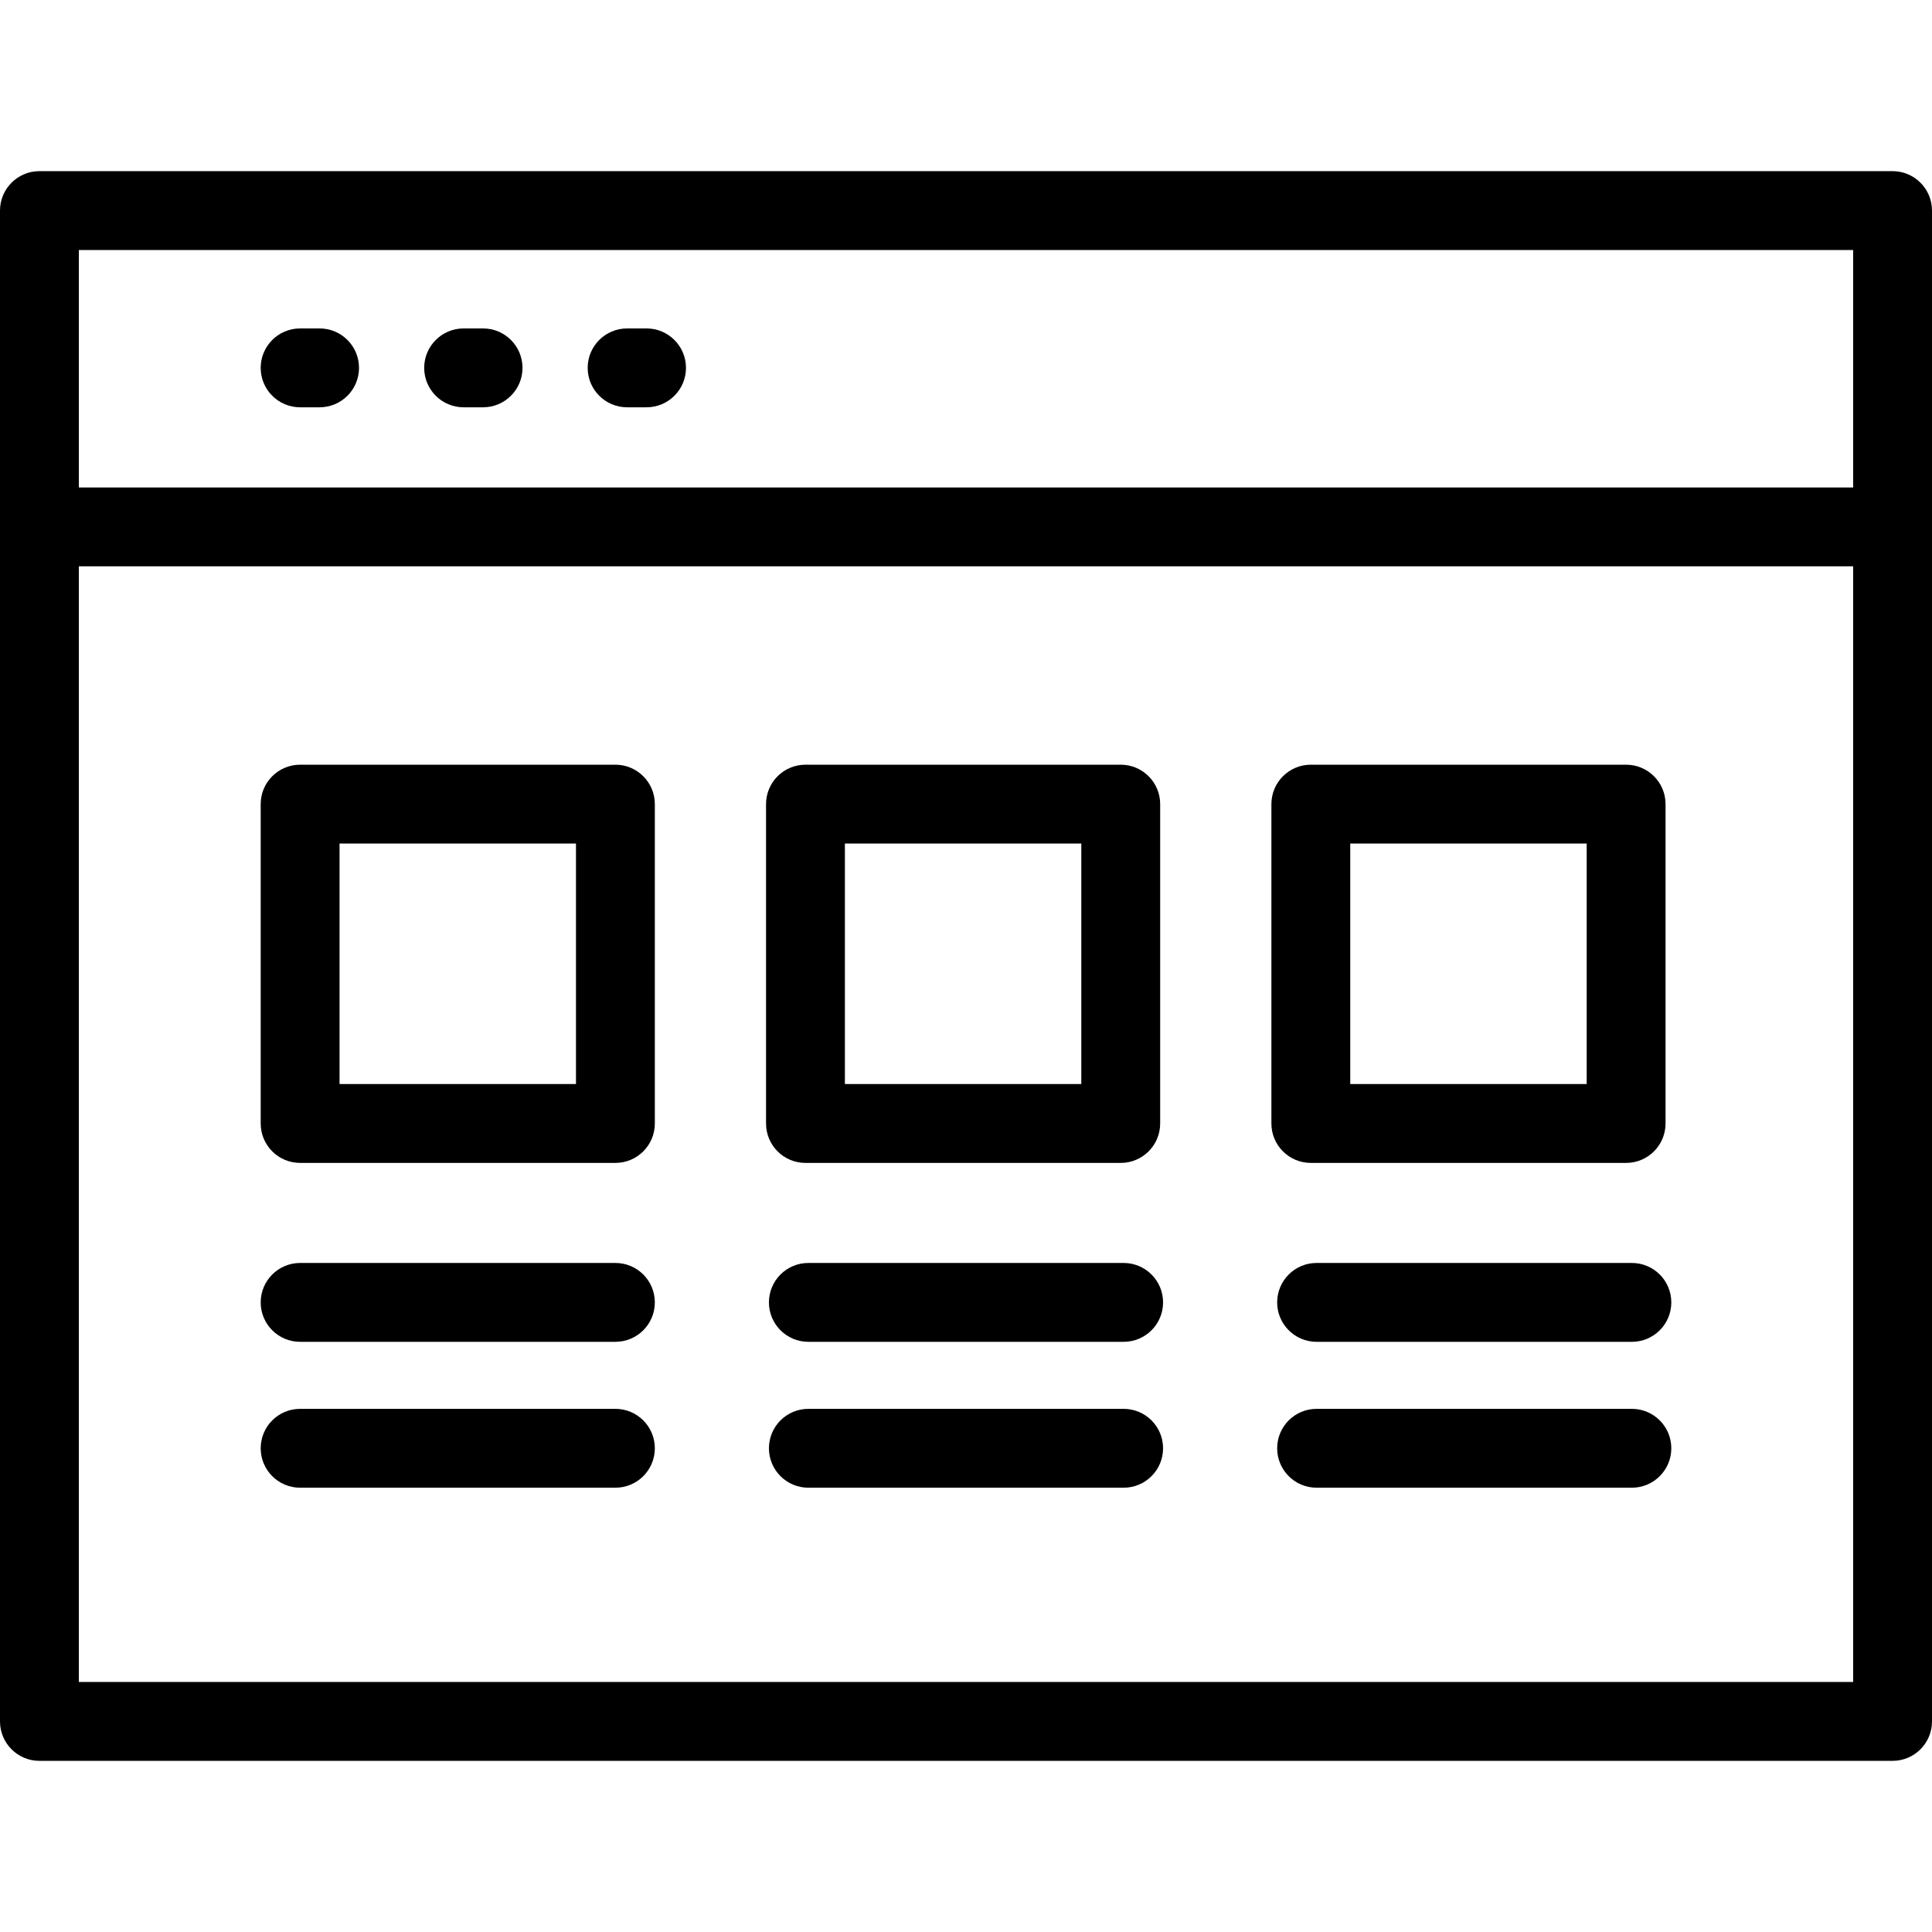
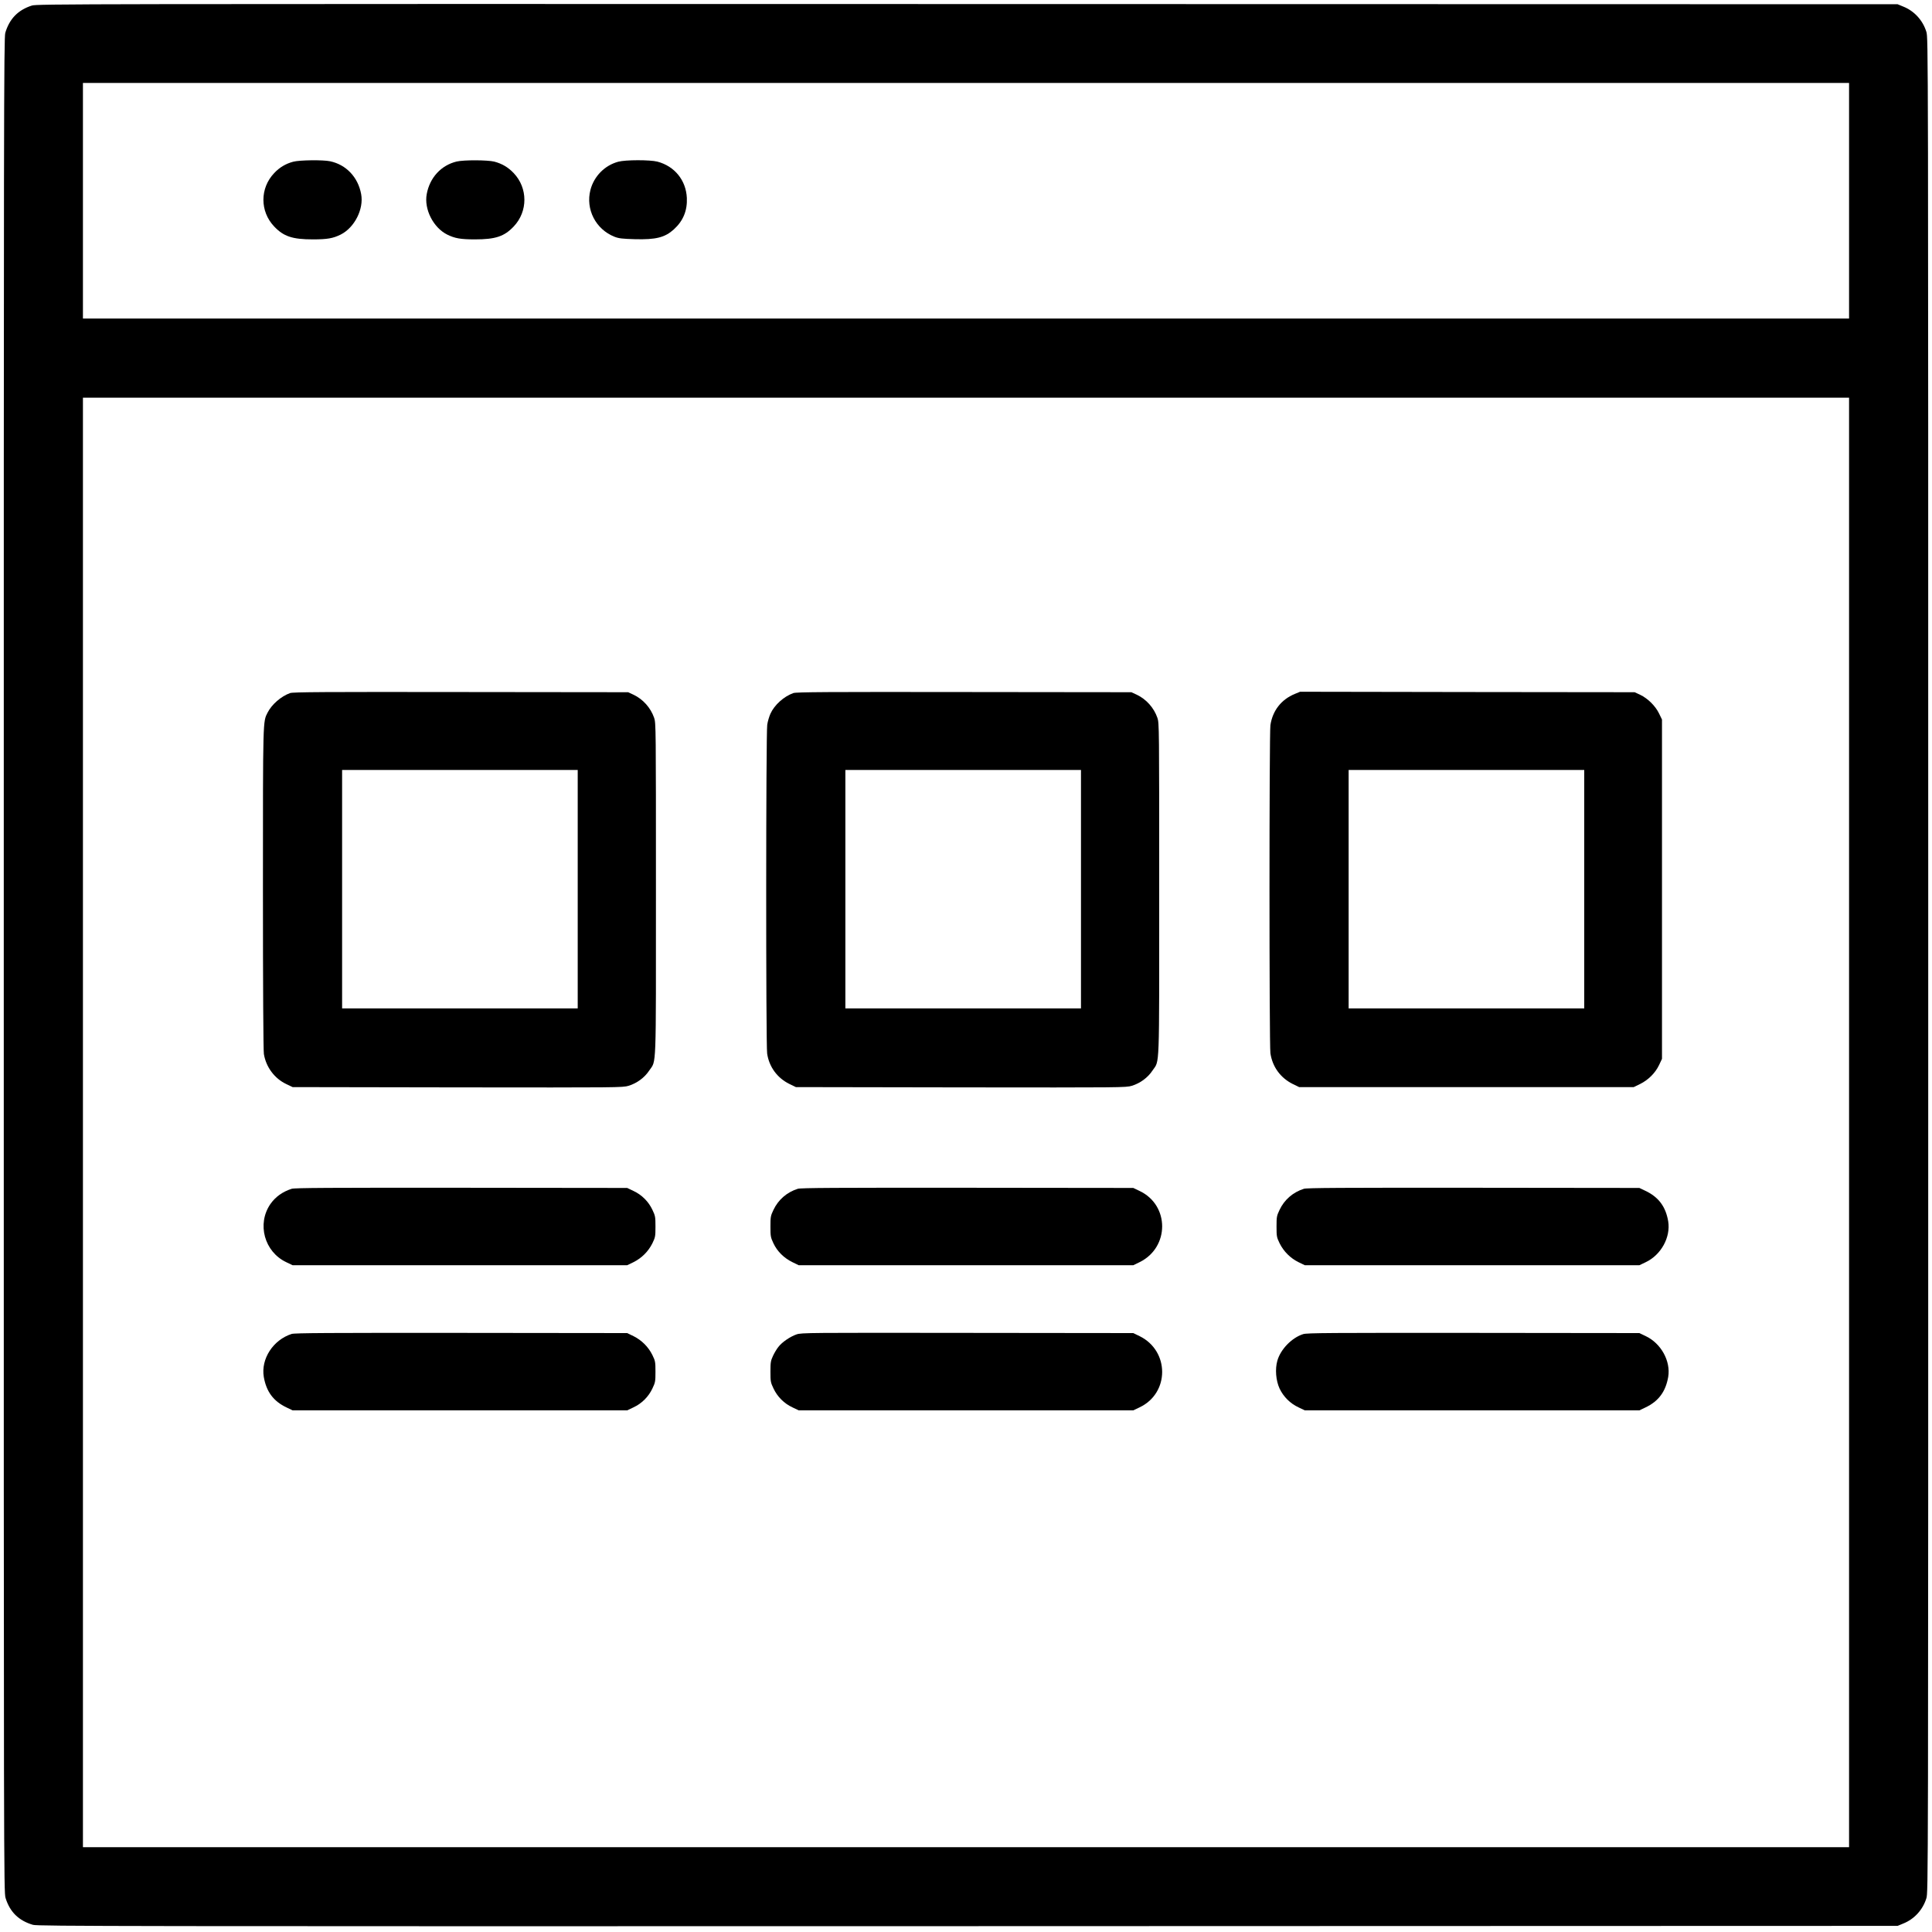
- <svg xmlns="http://www.w3.org/2000/svg" version="1.1" id="Capa_1" x="0px" y="0px" viewBox="0 0 490 490" style="enable-background:new 0 0 490 490;" xml:space="preserve">
-   <g>
-     <path d="M480,43.407H10c-5.523,0-10,4.478-10,10v383.186c0,5.523,4.477,10,10,10h470c5.522,0,10-4.477,10-10V53.407   C490,47.885,485.522,43.407,480,43.407z M470,63.407v60.225H20V63.407H470z M20,426.593V143.632h450v282.961H20z" />
-     <path d="M156.082,193.946H76.117c-5.522,0-10,4.477-10,10v80.996c0,5.522,4.478,10,10,10h79.965c5.523,0,10-4.478,10-10v-80.996   C166.082,198.423,161.605,193.946,156.082,193.946z M146.082,274.942H86.117v-60.996h59.965V274.942z" />
-     <path d="M204.285,294.942h79.961c5.522,0,10-4.478,10-10v-80.996c0-5.523-4.478-10-10-10h-79.961c-5.522,0-10,4.477-10,10v80.996   C194.285,290.465,198.763,294.942,204.285,294.942z M214.285,213.946h59.961v60.996h-59.961V213.946z" />
-     <path d="M332.455,294.942h79.965c5.523,0,10-4.478,10-10v-80.996c0-5.523-4.477-10-10-10h-79.965c-5.523,0-10,4.477-10,10v80.996   C322.455,290.465,326.933,294.942,332.455,294.942z M342.455,213.946h59.965v60.996h-59.965V213.946z" />
-     <path d="M156.082,320.317H76.117c-5.522,0-10,4.477-10,10c0,5.523,4.478,10,10,10h79.965c5.523,0,10-4.477,10-10   C166.082,324.795,161.605,320.317,156.082,320.317z" />
-     <path d="M156.082,357.317H76.117c-5.522,0-10,4.477-10,10c0,5.523,4.478,10,10,10h79.965c5.523,0,10-4.477,10-10   C166.082,361.795,161.605,357.317,156.082,357.317z" />
-     <path d="M284.982,320.317H205.02c-5.522,0-10,4.477-10,10c0,5.523,4.478,10,10,10h79.963c5.523,0,10-4.477,10-10   C294.982,324.795,290.505,320.317,284.982,320.317z" />
-     <path d="M284.982,357.317H205.02c-5.522,0-10,4.477-10,10c0,5.523,4.478,10,10,10h79.963c5.523,0,10-4.477,10-10   C294.982,361.795,290.505,357.317,284.982,357.317z" />
-     <path d="M413.883,320.317h-79.965c-5.522,0-10,4.477-10,10c0,5.523,4.478,10,10,10h79.965c5.522,0,10-4.477,10-10   C423.883,324.795,419.405,320.317,413.883,320.317z" />
-     <path d="M413.883,357.317h-79.965c-5.522,0-10,4.477-10,10c0,5.523,4.478,10,10,10h79.965c5.522,0,10-4.477,10-10   C423.883,361.795,419.405,357.317,413.883,357.317z" />
-     <path d="M76.117,103.299h4.938c5.522,0,10-4.478,10-10c0-5.522-4.478-10-10-10h-4.938c-5.522,0-10,4.478-10,10   C66.117,98.821,70.595,103.299,76.117,103.299z" />
-     <path d="M117.584,103.299h4.935c5.522,0,10-4.478,10-10c0-5.522-4.477-10-10-10h-4.935c-5.522,0-10,4.478-10,10   C107.584,98.821,112.062,103.299,117.584,103.299z" />
-     <path d="M159.049,103.299h4.932c5.522,0,10-4.478,10-10c0-5.522-4.478-10-10-10h-4.932c-5.522,0-10,4.478-10,10   C149.049,98.821,153.526,103.299,159.049,103.299z" />
+ <svg xmlns="http://www.w3.org/2000/svg" version="1.0" width="2050pt" height="2050pt" viewBox="0 0 2050 2050" preserveAspectRatio="xMidYMid meet">
+   <g transform="translate(0,2050) scale(0.1,-0.1)" fill="#000000" stroke="none">
+     <path d="M338 20441 c-147 -47 -238 -141 -282 -290 -15 -50 -16 -877 -16 -9892 0 -9607 0 -9839 19 -9898 46 -149 140 -241 291 -285 50 -15 918 -16 9920 -14 l9865 3 58 24 c119 47 209 146 247 268 20 65 20 77 20 9903 0 9826 0 9838 -20 9903 -38 122 -128 221 -247 268 l-58 24 -9870 2 c-9529 2 -9872 1 -9927 -16z m19282 -2071 l0 -1250 -9370 0 -9370 0 0 1250 0 1250 9370 0 9370 0 0 -1250z m0 -9780 l0 -7690 -9370 0 -9370 0 0 7690 0 7690 9370 0 9370 0 0 -7690z" />
+     <path d="M3111 18784 c-79 -21 -145 -60 -202 -121 -152 -160 -152 -406 0 -566 100 -106 194 -137 411 -137 154 0 214 11 295 51 147 74 247 271 217 430 -33 179 -159 312 -330 348 -76 16 -325 13 -391 -5z" />
+     <path d="M4845 18786 c-165 -40 -285 -171 -317 -345 -30 -160 69 -356 217 -430 81 -40 141 -51 295 -51 217 0 311 31 411 137 151 159 151 407 0 566 -59 62 -123 100 -206 122 -72 18 -325 19 -400 1z" />
+     <path d="M6560 18784 c-144 -39 -257 -154 -295 -299 -53 -206 56 -418 255 -497 46 -18 81 -22 216 -26 224 -6 319 18 414 104 99 90 144 199 138 334 -9 188 -130 337 -313 385 -79 20 -338 20 -415 -1z" />
+     <path d="M3078 13146 c-95 -34 -194 -120 -238 -206 -51 -100 -50 -51 -50 -1870 0 -1041 4 -1718 10 -1754 23 -139 113 -260 238 -319 l67 -32 1750 -3 c1719 -2 1751 -2 1815 17 88 27 169 86 219 162 77 115 71 -39 71 1924 0 1718 0 1763 -19 1818 -37 107 -118 198 -220 246 l-56 26 -1775 2 c-1442 2 -1782 0 -1812 -11z m3052 -2081 l0 -1265 -1250 0 -1250 0 0 1265 0 1265 1250 0 1250 0 0 -1265z" />
+     <path d="M8418 13146 c-101 -36 -201 -126 -243 -219 -13 -29 -29 -81 -34 -117 -14 -83 -15 -3397 -1 -3488 20 -141 107 -260 235 -323 l70 -34 1750 -3 c1719 -2 1751 -2 1815 17 88 27 169 86 219 162 77 115 71 -39 71 1924 0 1718 0 1763 -19 1818 -37 107 -118 198 -220 246 l-56 26 -1775 2 c-1442 2 -1782 0 -1812 -11z m3052 -2081 l0 -1265 -1250 0 -1250 0 0 1265 0 1265 1250 0 1250 0 0 -1265z" />
+     <path d="M13739 13137 c-145 -60 -236 -178 -259 -332 -13 -96 -13 -3384 0 -3480 21 -145 107 -262 237 -327 l68 -33 1775 0 1775 0 68 33 c87 43 161 117 201 201 l31 66 0 1800 0 1800 -32 66 c-39 80 -120 159 -200 197 l-58 27 -1775 2 -1775 3 -56 -23z m3071 -2072 l0 -1265 -1250 0 -1250 0 0 1265 0 1265 1250 0 1250 0 0 -1265z" />
+     <path d="M3095 7886 c-97 -31 -173 -86 -226 -162 -145 -211 -64 -507 169 -617 l67 -32 1775 0 1775 0 68 33 c86 43 156 113 199 199 31 64 33 73 33 178 0 103 -2 114 -32 177 -41 88 -113 160 -201 201 l-67 32 -1760 2 c-1402 1 -1768 -1 -1800 -11z" />
+     <path d="M8465 7886 c-116 -37 -207 -116 -258 -224 -30 -63 -32 -74 -32 -177 0 -103 2 -114 32 -178 40 -85 111 -155 200 -199 l68 -33 1775 0 1775 0 68 33 c318 157 318 604 -1 755 l-67 32 -1760 2 c-1402 1 -1768 -1 -1800 -11z" />
+     <path d="M13835 7886 c-116 -37 -207 -116 -258 -224 -30 -63 -32 -74 -32 -177 0 -105 2 -114 33 -178 43 -86 114 -157 199 -199 l68 -33 1775 0 1775 0 67 32 c163 77 266 264 239 433 -26 156 -102 258 -241 324 l-65 31 -1760 2 c-1402 1 -1768 -1 -1800 -11z" />
+     <path d="M3095 6346 c-197 -63 -328 -265 -296 -456 27 -156 102 -258 241 -324 l65 -31 1775 0 1775 0 67 32 c88 41 160 113 201 201 30 63 32 74 32 177 0 105 -2 114 -33 178 -43 86 -113 156 -199 199 l-68 33 -1760 2 c-1402 1 -1768 -1 -1800 -11z" />
+     <path d="M8452 6341 c-67 -23 -154 -82 -192 -132 -17 -20 -43 -64 -58 -96 -24 -52 -27 -69 -27 -168 0 -103 2 -114 32 -177 41 -88 113 -160 201 -201 l67 -32 1775 0 1775 0 67 32 c319 151 319 598 1 755 l-68 33 -1760 2 c-1683 2 -1762 2 -1813 -16z" />
+     <path d="M13828 6344 c-119 -37 -239 -159 -274 -281 -26 -89 -16 -211 23 -296 41 -87 113 -159 201 -200 l67 -32 1775 0 1775 0 65 31 c139 66 214 168 241 324 28 168 -76 356 -239 433 l-67 32 -1760 2 c-1516 1 -1767 0 -1807 -13z" />
  </g>
-   <g>
- </g>
-   <g>
- </g>
-   <g>
- </g>
-   <g>
- </g>
-   <g>
- </g>
-   <g>
- </g>
-   <g>
- </g>
-   <g>
- </g>
-   <g>
- </g>
-   <g>
- </g>
-   <g>
- </g>
-   <g>
- </g>
-   <g>
- </g>
-   <g>
- </g>
-   <g>
- </g>
</svg>
